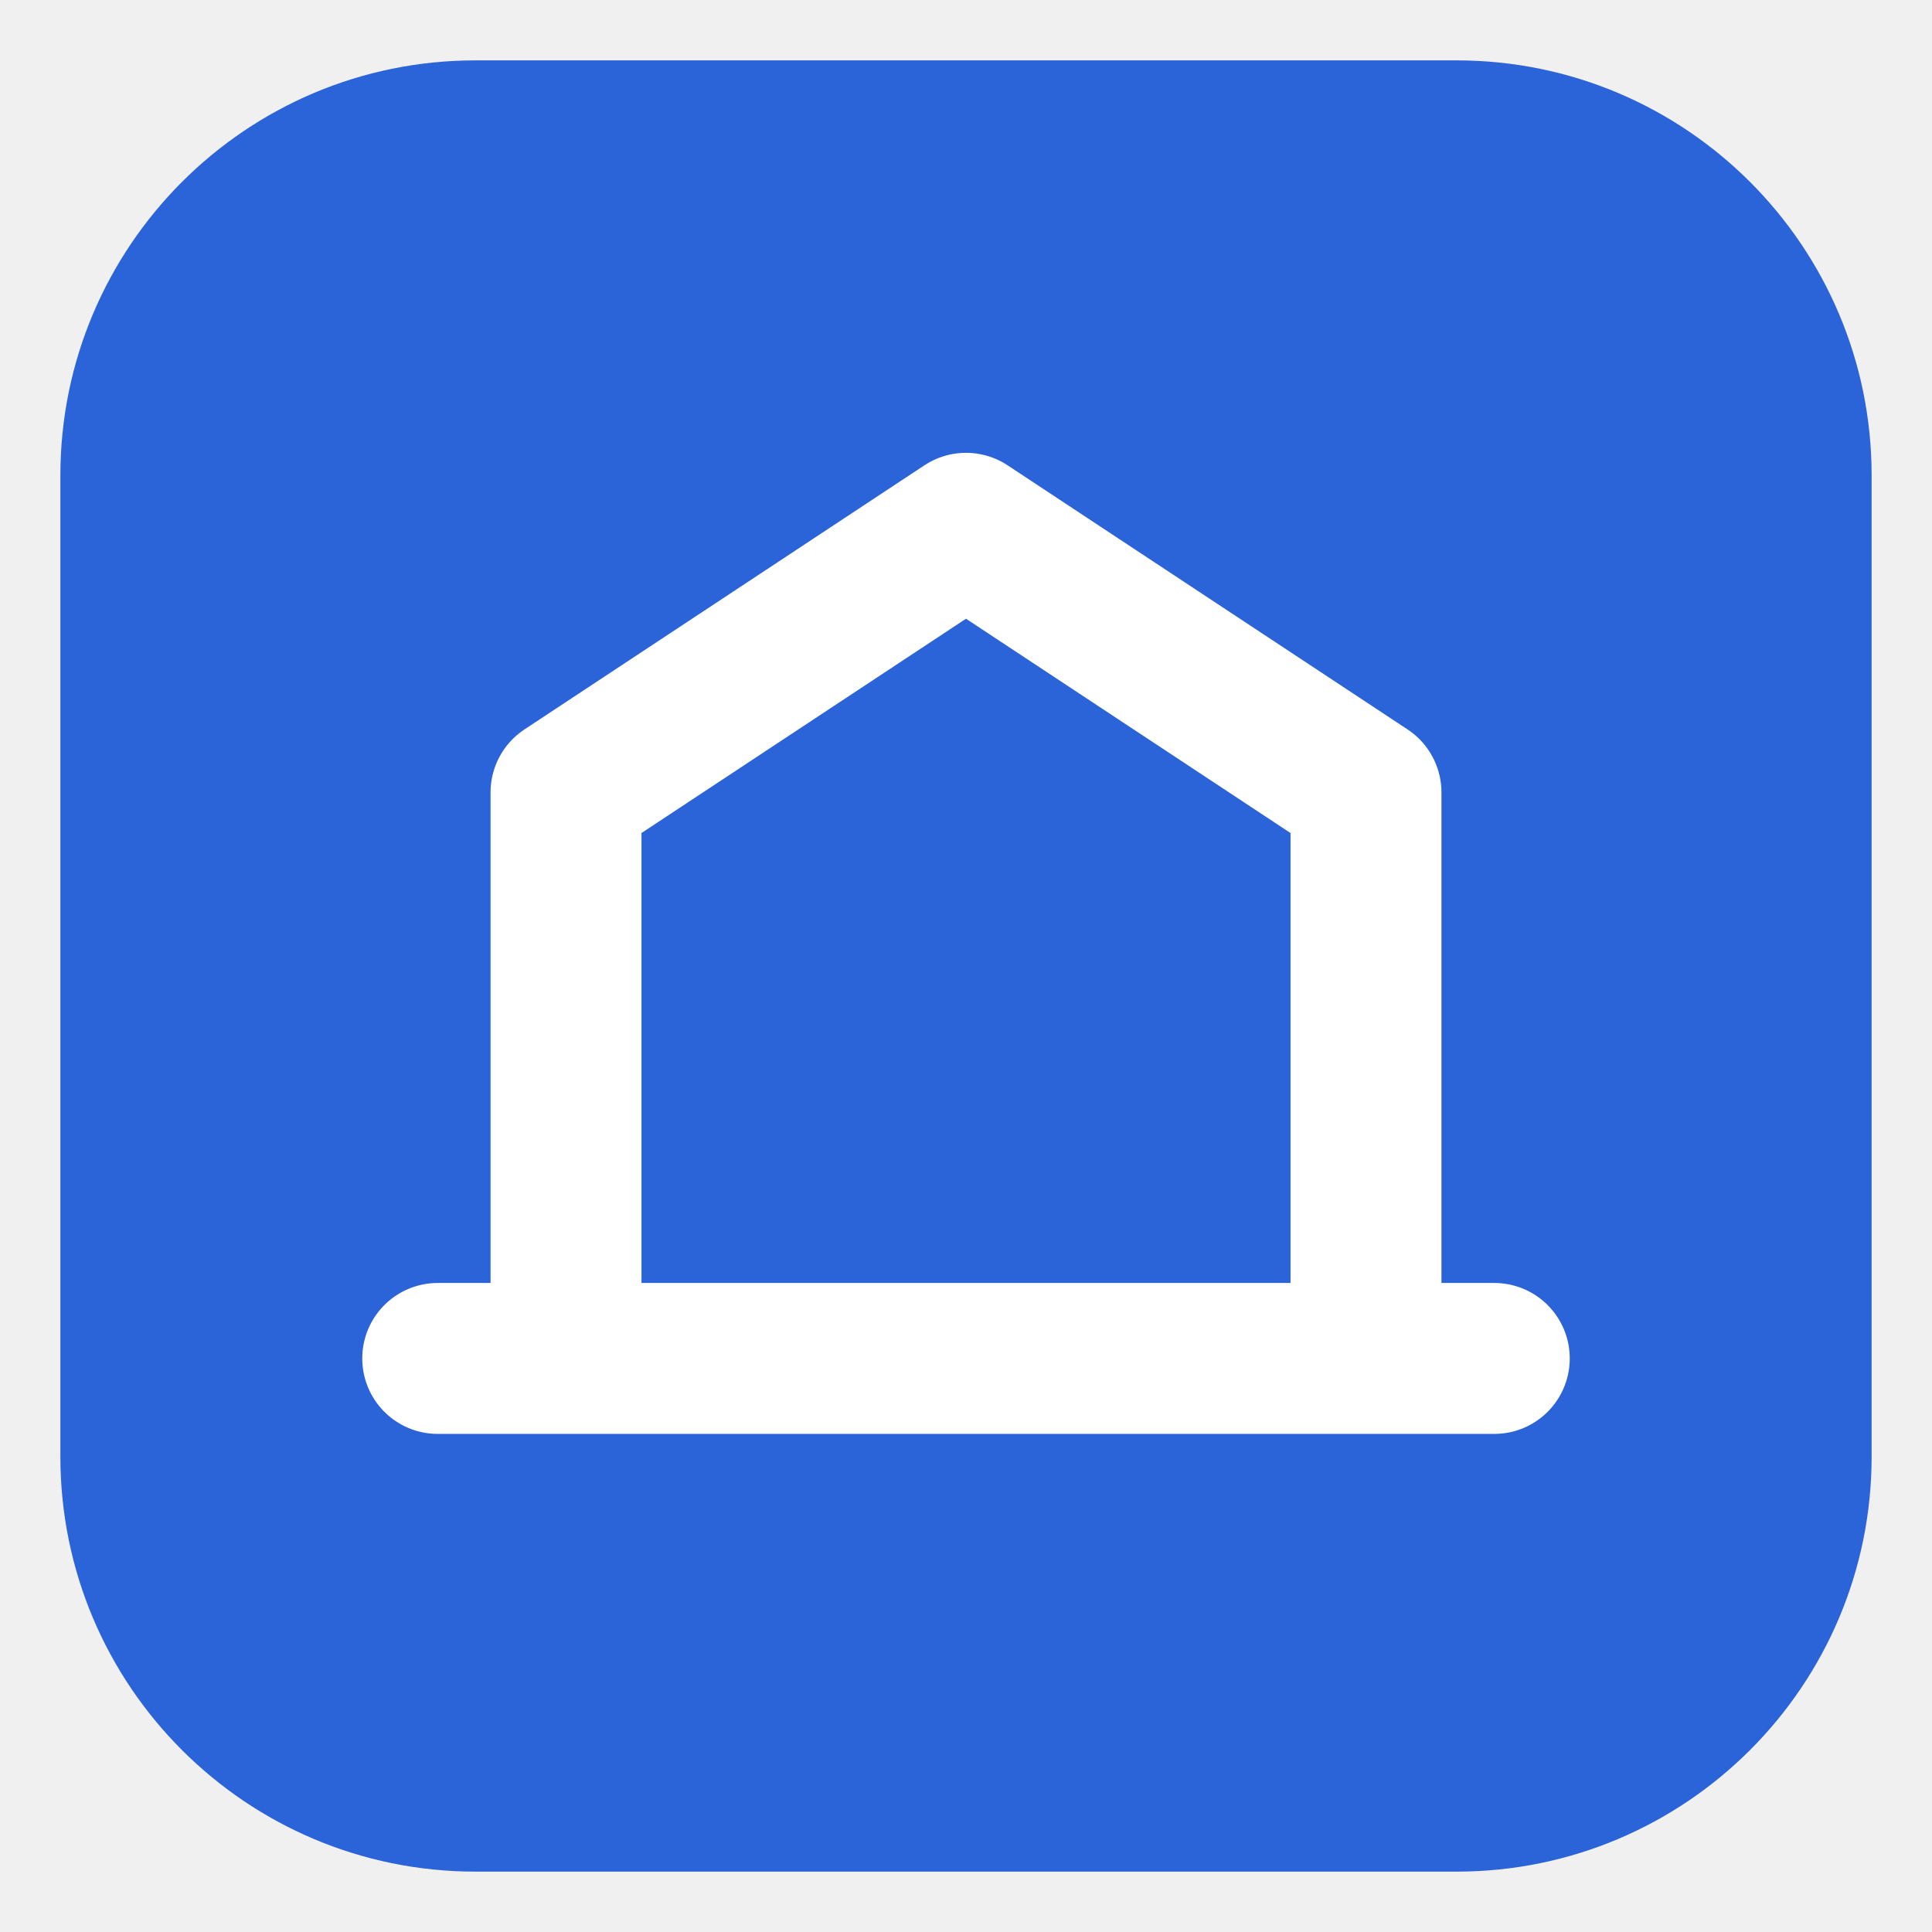
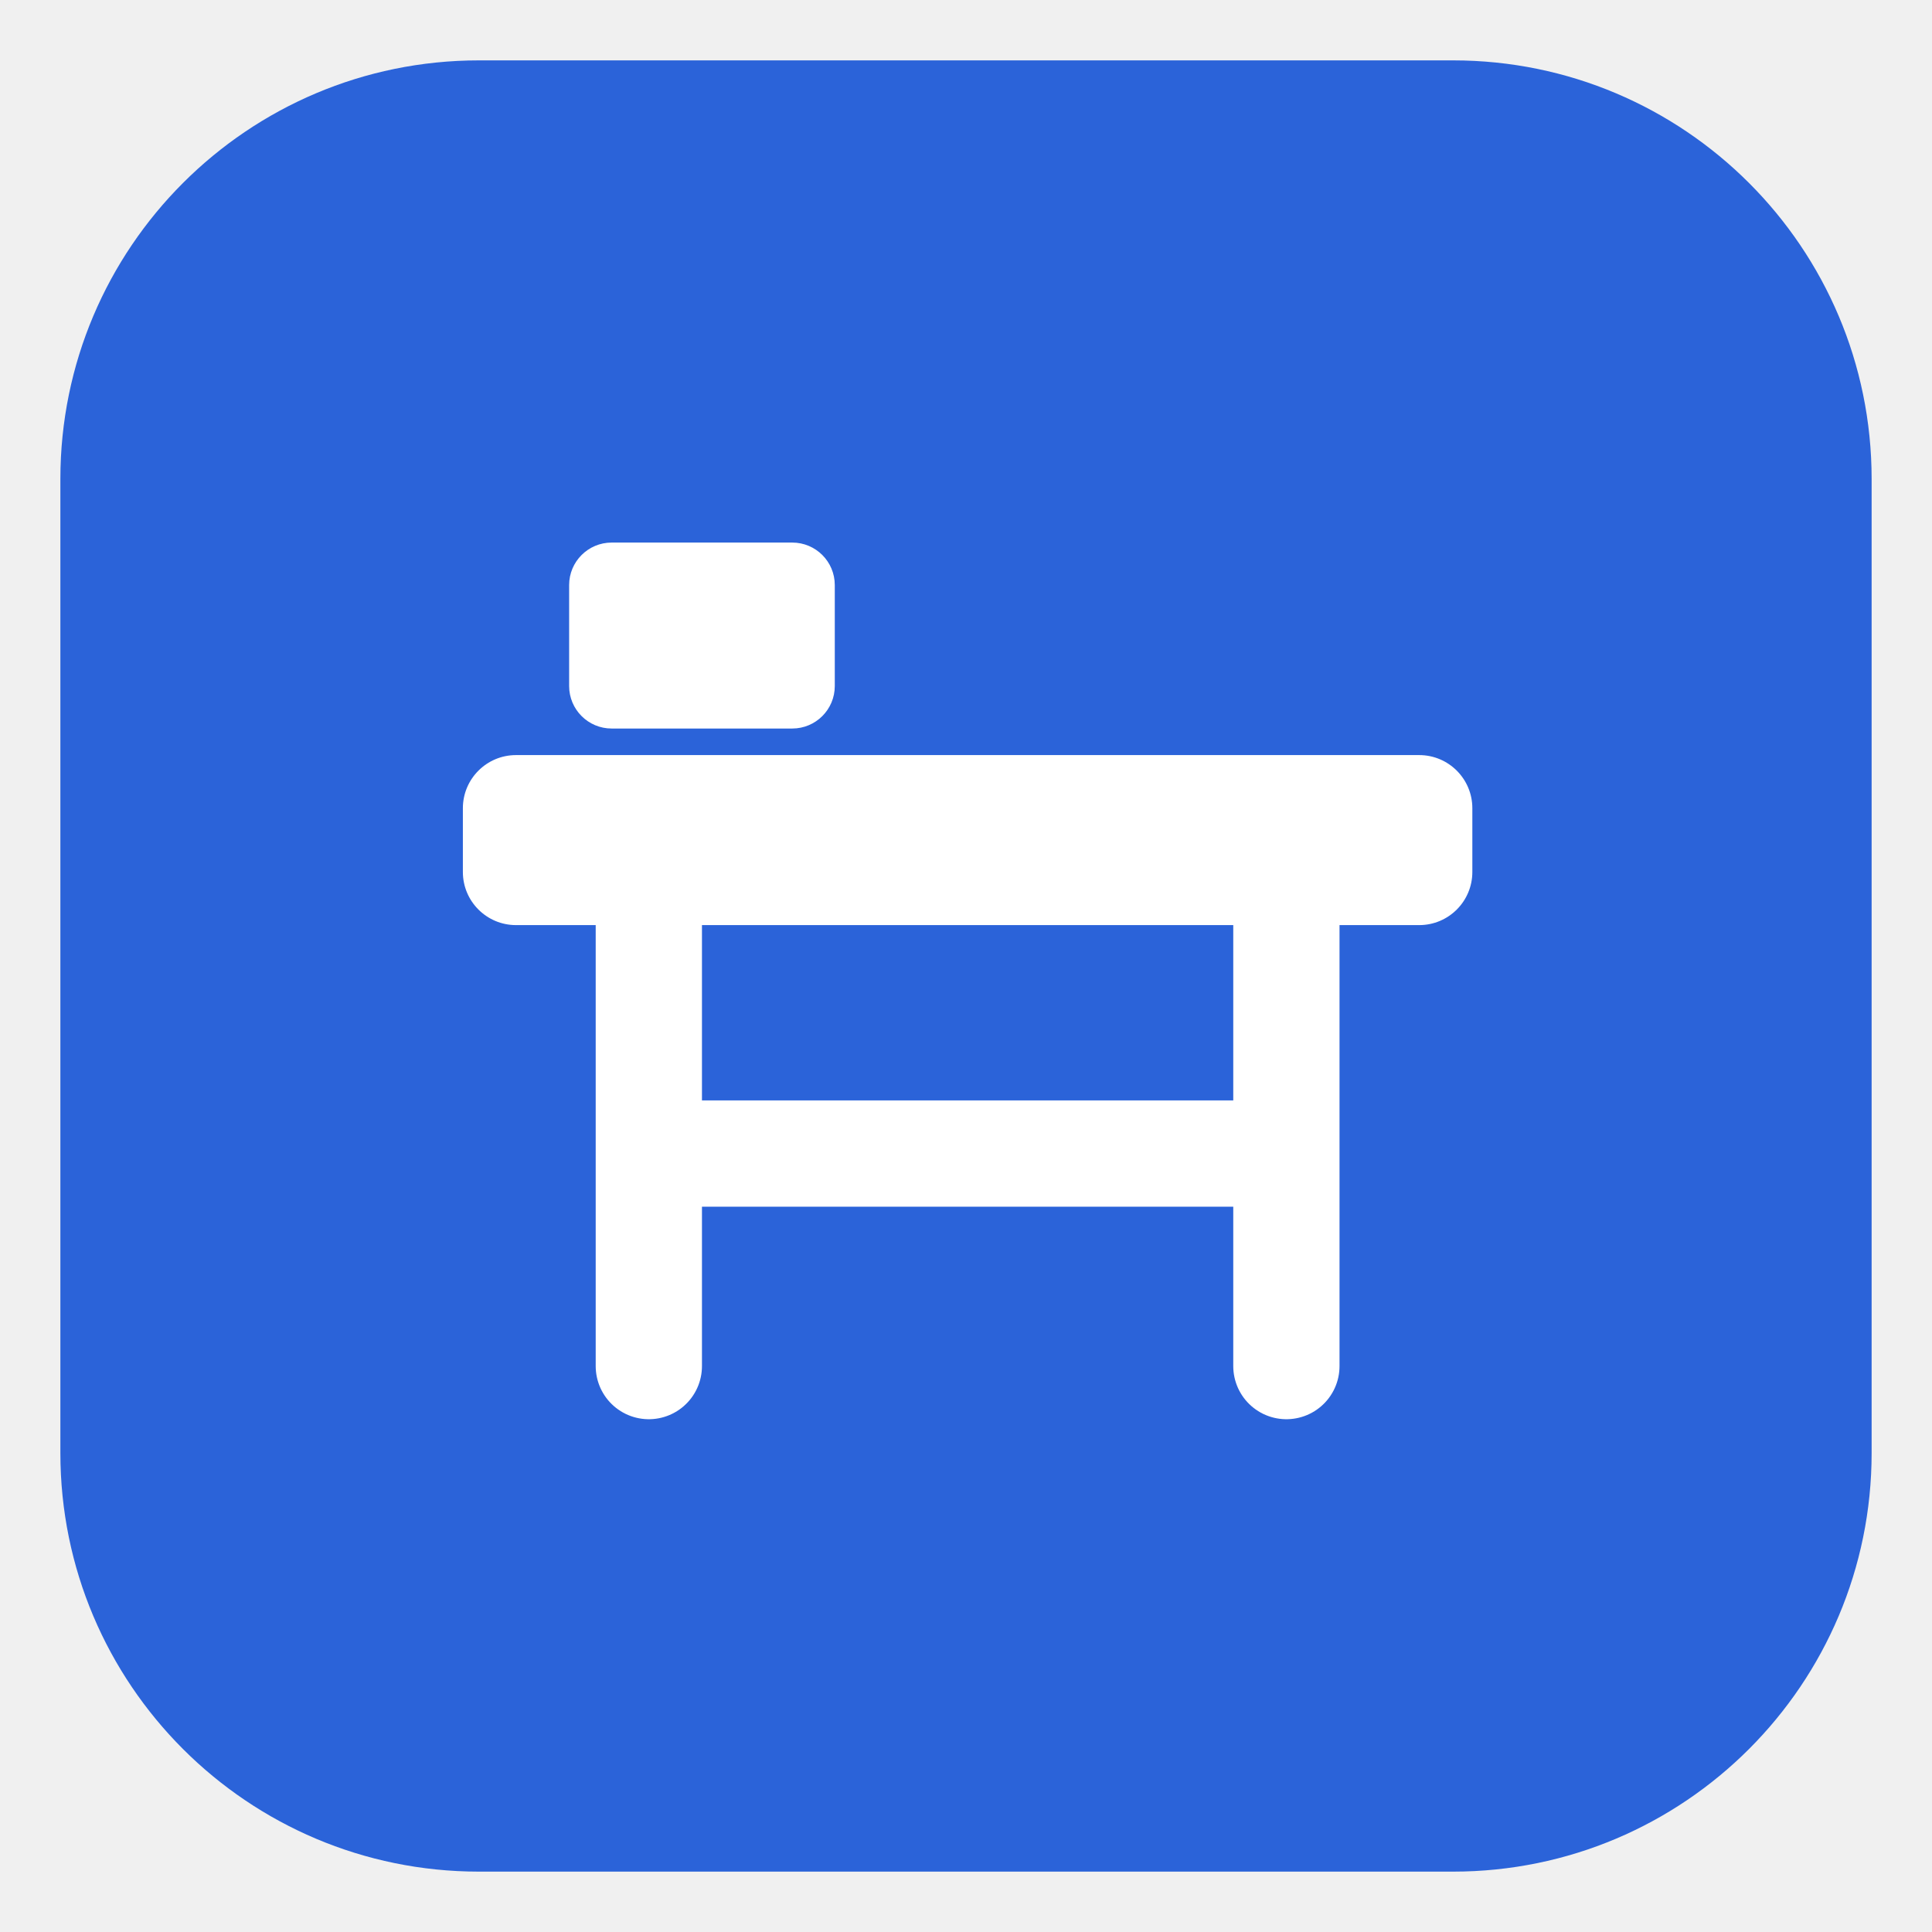
- <svg xmlns="http://www.w3.org/2000/svg" viewBox="0 0 1024 1024">
-   <rect x="32" y="32" width="960" height="960" rx="220" fill="#2B63D9" />
-   <path d="M232 720h560M300 720V420l212-140 212 140v300" fill="none" stroke="#FFFFFF" stroke-width="80" stroke-linecap="round" stroke-linejoin="round" />
+ <svg xmlns="http://www.w3.org/2000/svg" width="1024" height="1024" viewBox="0 0 24 24">
+   <rect x="0.75" y="0.75" width="22.5" height="22.5" rx="5.2" fill="#2B63D9" />
+   <g transform="translate(4.1 4.1) scale(0.66)" fill="none" stroke="#FFFFFF" stroke-width="2" stroke-linecap="round" stroke-linejoin="round">
+     <rect x="4.5" y="4" width="5" height="3.5" rx="0.8" fill="#FFFFFF" stroke="none" />
+     <rect x="2.5" y="8" width="19" height="3.2" rx="1" fill="#FFFFFF" stroke="none" />
+     <path d="M6 11v8.5M18 11v8.5M6 15.5h12" />
+   </g>
</svg>
